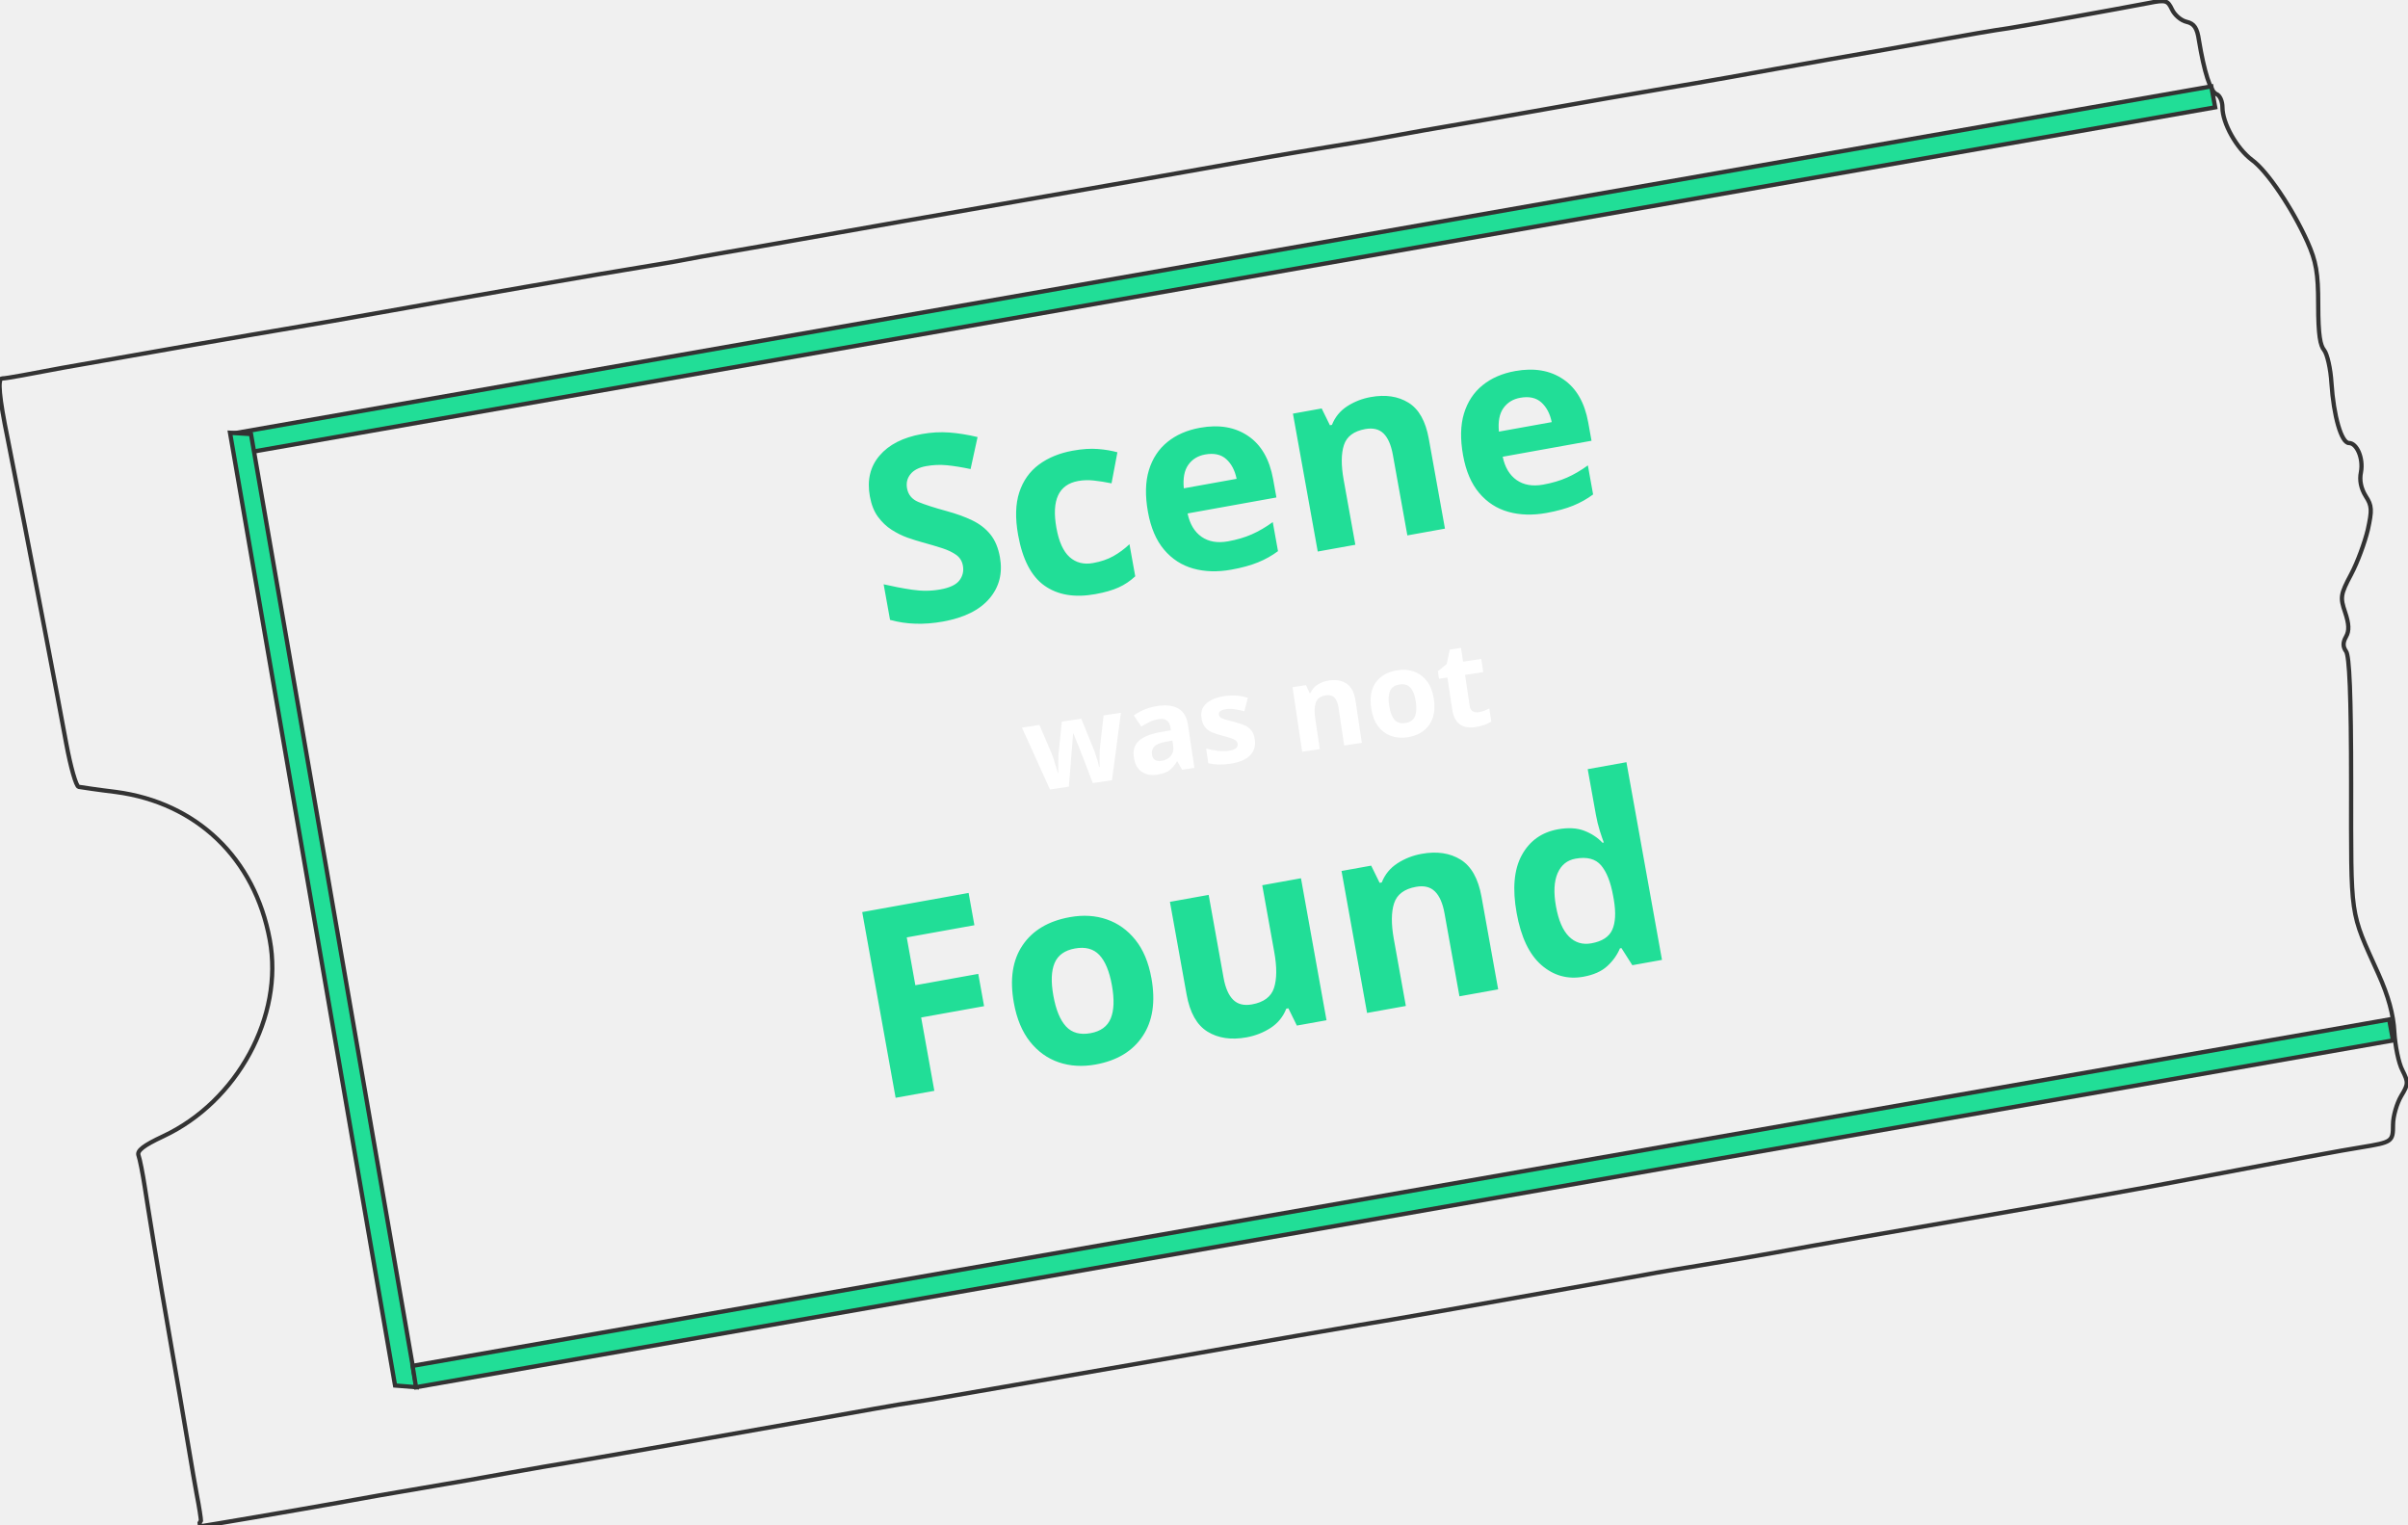
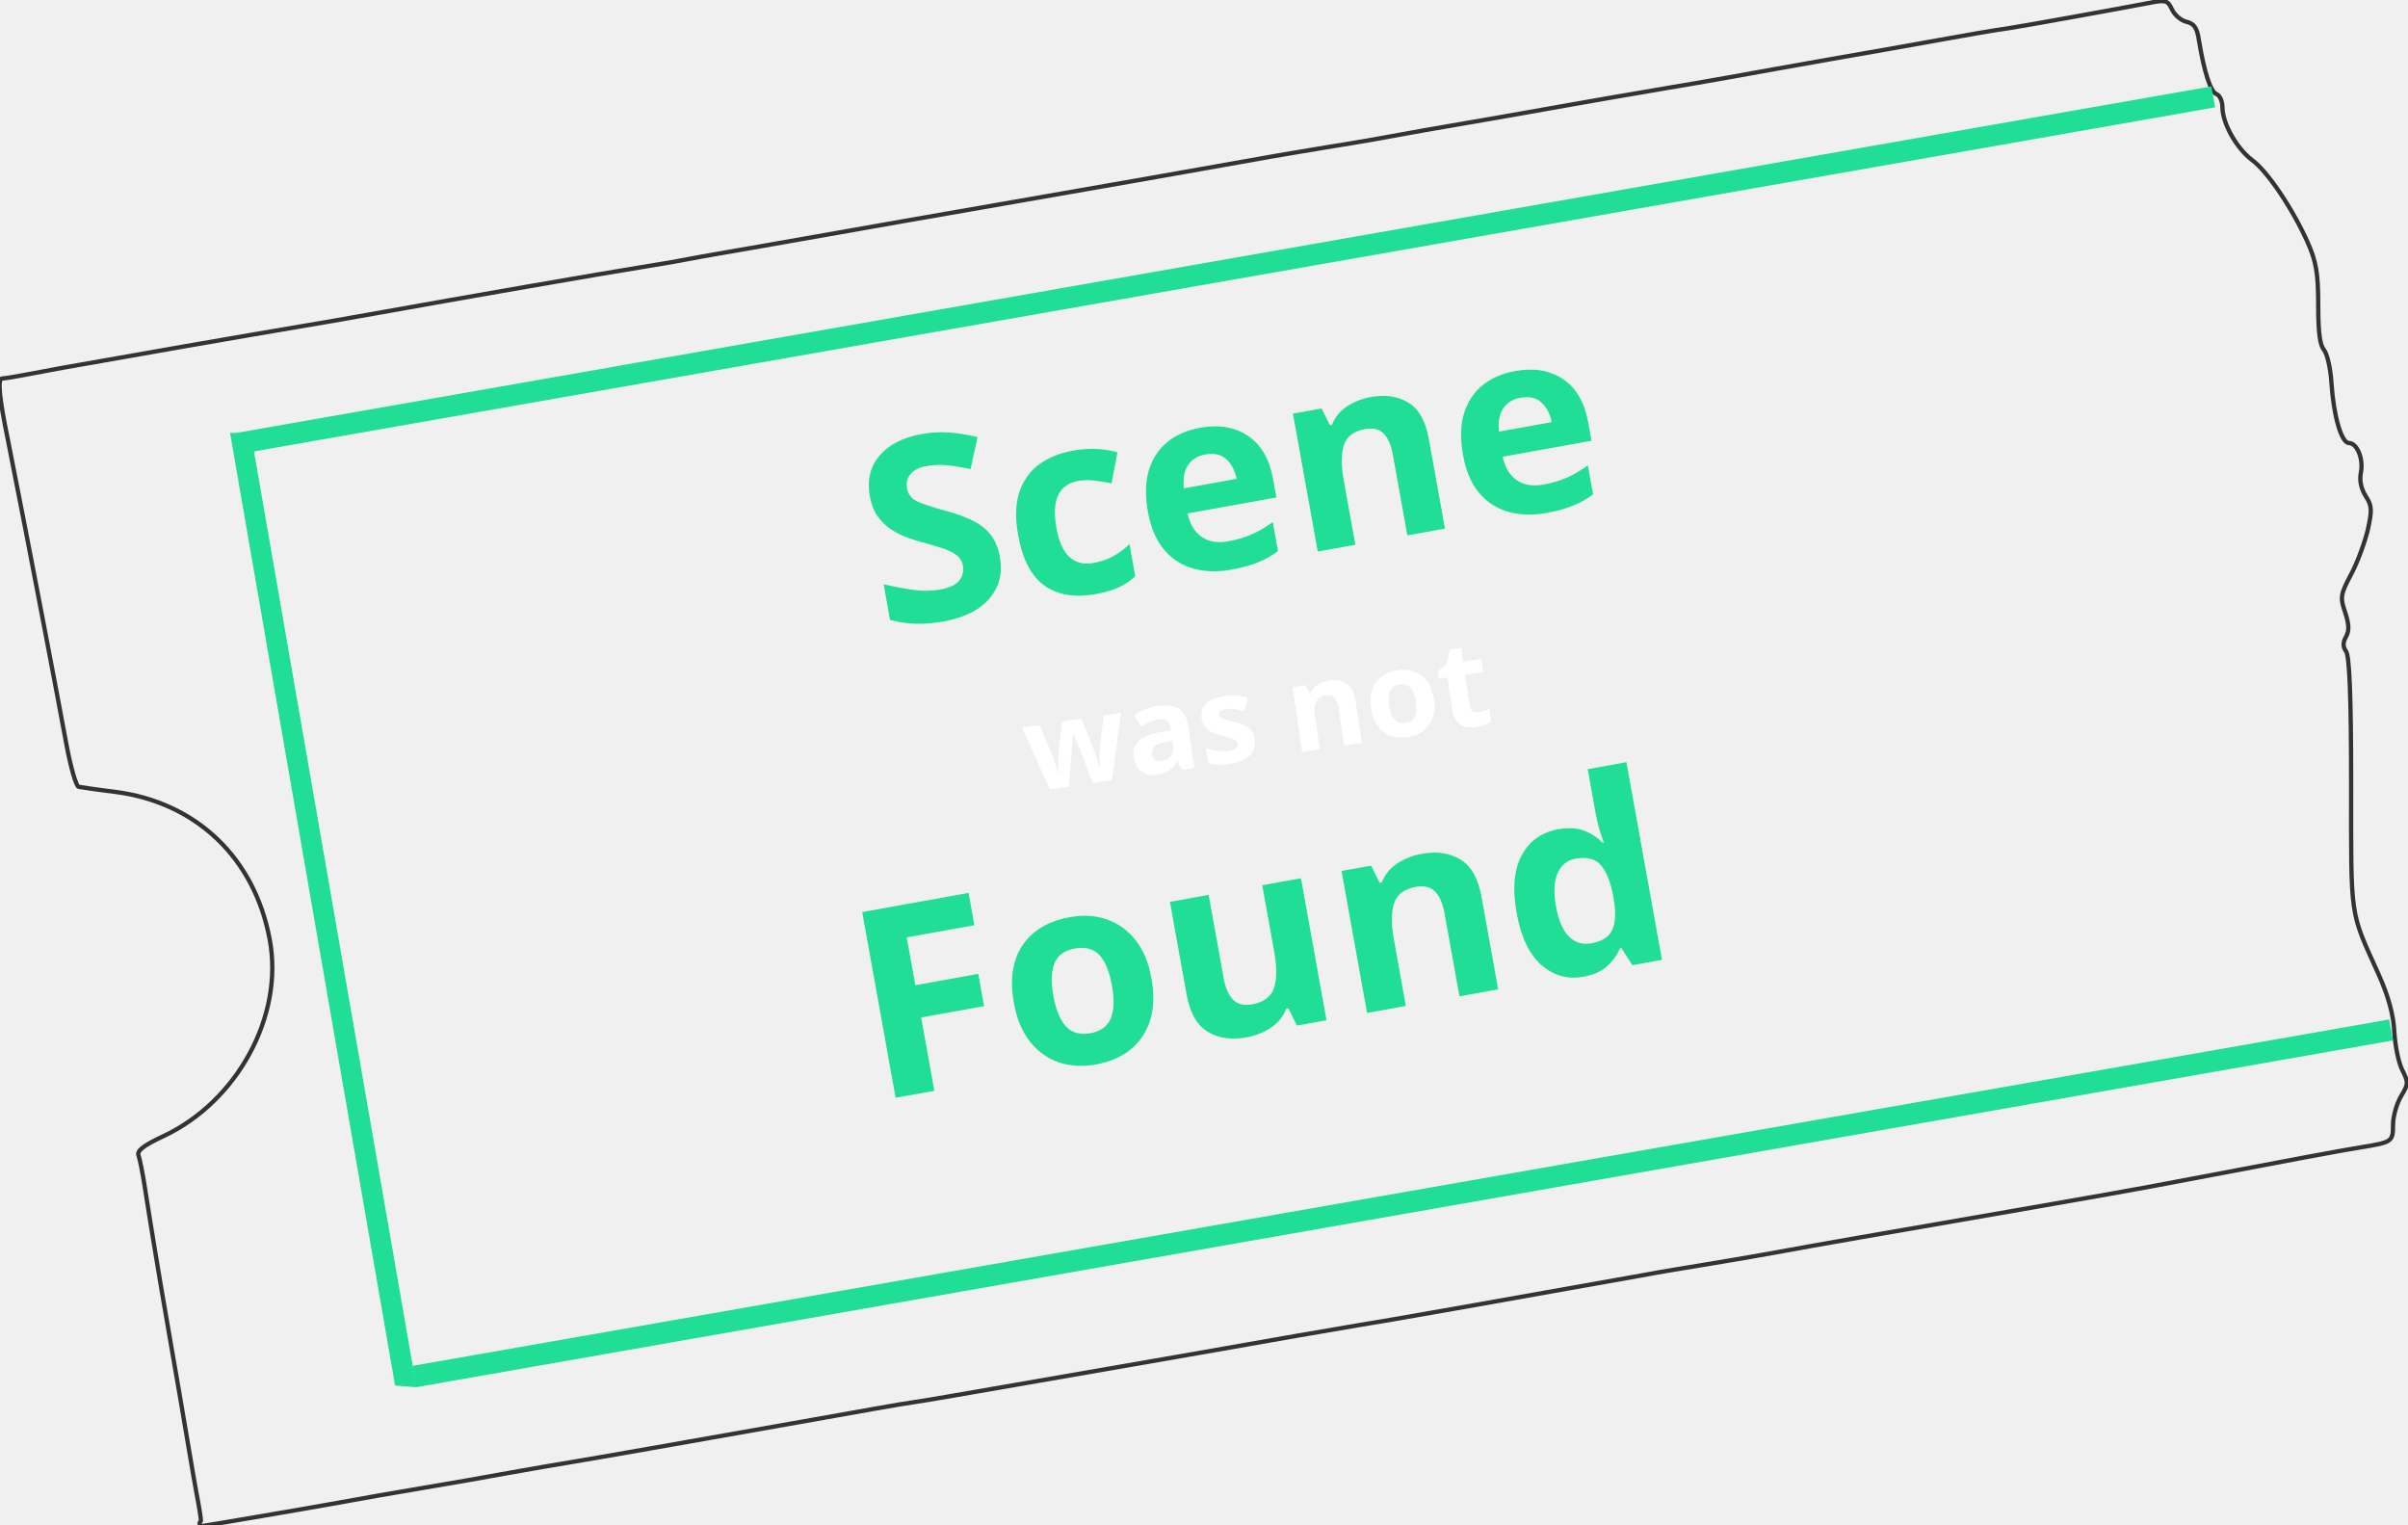
<svg xmlns="http://www.w3.org/2000/svg" id="svg3705" version="1.1" viewBox="0 0 563.2 356.4">
  <defs>
    <style>
      .cls-1 {
+         stroke-width: 0px;
+       }
+ 
+       .cls-1, .cls-2, .cls-3 {
+         fill: #21de97;
+       }
+ 
+       .cls-4 {
        fill: #fff;
        font-size: 28px;
      }

-       .cls-1, .cls-2, .cls-3, .cls-4, .cls-5, .cls-6 {
+       .cls-4, .cls-2, .cls-5, .cls-6, .cls-3, .cls-7 {
        isolation: isolate;
      }

-       .cls-1, .cls-2, .cls-5 {
+       .cls-4, .cls-2, .cls-3 {
        font-family: TrajanPro-Bold, 'Trajan Pro';
        font-weight: 700;
      }

      .cls-2 {
        font-size: 61.8px;
      }

-       .cls-2, .cls-7, .cls-5 {
-         fill: #21de97;
-       }
- 
      .cls-8 {
        fill: none;
-       }
- 
-       .cls-8, .cls-7 {
        stroke: #333;
        stroke-miterlimit: 10;
      }

-       .cls-3 {
+       .cls-5 {
        fill: #0e3fa9;
        font-family: Blockletter, Blockletter;
        font-size: 84px;
      }

-       .cls-4 {
+       .cls-6 {
        display: none;
      }

-       .cls-5 {
+       .cls-3 {
        font-size: 60px;
      }
    </style>
  </defs>
  <g id="layer1">
    <g id="g4700">
      <g id="g4521">
-         <path id="path4523" class="cls-8" d="M47,355.6c0-.4-.4-3.2-1-6.2s-3.2-19-6.1-35.5-5.5-32.8-6-36.1-1.2-6.8-1.5-7.6c-.4-1.1,1.1-2.3,5.8-4.5,17.3-8.1,28.2-28.1,24.9-45.9-3.5-19.1-17.1-32.1-36-34.6-4.2-.5-8.1-1.1-8.7-1.2s-1.9-4.7-2.9-10.1c-1-5.4-3.1-16.6-4.7-24.9s-3.8-19.9-5-26-3-15.2-4-20.4c-2-9.7-2.4-14.1-1.3-14.1s6.7-1.1,14.2-2.5c13.4-2.4,44.4-7.8,55.2-9.6,3-.5,11.8-2,19.5-3.4,16.7-3,52.8-9.3,60.5-10.5,3-.5,8-1.3,11-1.9s10.7-1.9,17-3c24.9-4.4,46-8.1,57-10,26.5-4.6,38.3-6.7,57.5-10.1,6.6-1.2,14.5-2.5,17.5-3s9.4-1.5,14.2-2.4,12.7-2.3,17.5-3.1,12.6-2.2,17.2-3,12.3-2.2,17-3,11-1.9,14-2.4,9.5-1.6,14.5-2.5,15.5-2.8,23.5-4.2,19.5-3.4,25.5-4.5,13.5-2.4,16.5-2.8c5.6-.9,24.9-4.4,32.8-5.9,4-.8,4.4-.6,5.4,1.5.6,1.3,2.1,2.6,3.4,2.9,1.8.4,2.5,1.5,2.9,4.3,1.2,7.3,2.7,12.1,4.1,12.6.8.3,1.4,1.7,1.4,3.1,0,3.7,3.3,9.6,6.9,12.3,3.6,2.6,9.5,11.4,13,19.2,2,4.5,2.5,7.2,2.5,14.6s.5,9.6,1.4,10.7c.7.9,1.5,4.3,1.7,7.7.5,7.6,2.3,14,4.1,14s3.4,3.5,2.8,6.8c-.4,1.9,0,3.8,1.1,5.6,1.5,2.3,1.5,3.3.5,7.9-.7,2.9-2.4,7.6-3.9,10.4-2.5,4.7-2.6,5.4-1.4,8.9.9,2.7,1,4.3.2,5.7s-.7,2.4,0,3.4c.8,1,1.2,10.2,1.2,31,0,32.1-.4,29.4,6.4,44.5,2.3,5.1,3.5,9.5,3.7,13.5.2,3.3,1,7.3,1.9,9,1.4,2.8,1.4,3.2-.3,6-1,1.7-1.9,4.7-1.9,6.7,0,4-.2,4.1-7.5,5.3-3.9.6-15.7,2.8-43,8-7.1,1.4-22.5,4.1-34,6.1-39.2,6.8-48,8.3-60,10.5-6.6,1.2-14.5,2.5-17.5,3s-9.3,1.5-14,2.4c-33.6,6-59.6,10.6-66,11.6-3,.5-9.3,1.6-14,2.4s-17.5,3.1-28.5,5-28.1,4.9-38,6.6-20.5,3.6-23.5,4-13.4,2.3-23,4c-32.2,5.7-51.5,9.1-57,10-3,.5-9.6,1.6-14.5,2.5s-13.9,2.5-20,3.5-15.1,2.6-20,3.5c-9.5,1.7-31.8,5.5-32.2,5.5s-.2-.3-.3-.8h0l.3-.5Z" />
+         <path id="path4523" class="cls-8" d="M47,355.6c0-.4-.4-3.2-1-6.2s-3.2-19-6.1-35.5-5.5-32.8-6-36.1-1.2-6.8-1.5-7.6c-.4-1.1,1.1-2.3,5.8-4.5,17.3-8.1,28.2-28.1,24.9-45.9-3.5-19.1-17.1-32.1-36-34.6-4.2-.5-8.1-1.1-8.7-1.2s-1.9-4.7-2.9-10.1c-1-5.4-3.1-16.6-4.7-24.9s-3.8-19.9-5-26-3-15.2-4-20.4c-2-9.7-2.4-14.1-1.3-14.1s6.7-1.1,14.2-2.5c13.4-2.4,44.4-7.8,55.2-9.6,3-.5,11.8-2,19.5-3.4,16.7-3,52.8-9.3,60.5-10.5,3-.5,8-1.3,11-1.9s10.7-1.9,17-3c24.9-4.4,46-8.1,57-10,26.5-4.6,38.3-6.7,57.5-10.1,6.6-1.2,14.5-2.5,17.5-3s9.4-1.5,14.2-2.4,12.7-2.3,17.5-3.1,12.6-2.2,17.2-3,12.3-2.2,17-3,11-1.9,14-2.4,9.5-1.6,14.5-2.5,15.5-2.8,23.5-4.2,19.5-3.4,25.5-4.5,13.5-2.4,16.5-2.8c5.6-.9,24.9-4.4,32.8-5.9,4-.8,4.4-.6,5.4,1.5.6,1.3,2.1,2.6,3.4,2.9,1.8.4,2.5,1.5,2.9,4.3,1.2,7.3,2.7,12.1,4.1,12.6.8.3,1.4,1.7,1.4,3.1,0,3.7,3.3,9.6,6.9,12.3,3.6,2.6,9.5,11.4,13,19.2,2,4.5,2.5,7.2,2.5,14.6s.5,9.6,1.4,10.7c.7.9,1.5,4.3,1.7,7.7.5,7.6,2.3,14,4.1,14s3.4,3.5,2.8,6.8c-.4,1.9,0,3.8,1.1,5.6,1.5,2.3,1.5,3.3.5,7.9-.7,2.9-2.4,7.6-3.9,10.4-2.5,4.7-2.6,5.4-1.4,8.9.9,2.7,1,4.3.2,5.7s-.7,2.4,0,3.4c.8,1,1.2,10.2,1.2,31,0,32.1-.4,29.4,6.4,44.5,2.3,5.1,3.5,9.5,3.7,13.5.2,3.3,1,7.3,1.9,9,1.4,2.8,1.4,3.2-.3,6-1,1.7-1.9,4.7-1.9,6.7,0,4-.2,4.1-7.5,5.3-3.9.6-15.7,2.8-43,8-7.1,1.4-22.5,4.1-34,6.1-39.2,6.8-48,8.3-60,10.5-6.6,1.2-14.5,2.5-17.5,3s-9.3,1.5-14,2.4c-33.6,6-59.6,10.6-66,11.6-3,.5-9.3,1.6-14,2.4s-17.5,3.1-28.5,5-28.1,4.9-38,6.6-20.5,3.6-23.5,4-13.4,2.3-23,4c-32.2,5.7-51.5,9.1-57,10-3,.5-9.6,1.6-14.5,2.5s-13.9,2.5-20,3.5-15.1,2.6-20,3.5c-9.5,1.7-31.8,5.5-32.2,5.5s-.2-.3-.3-.8h0l.3-.5h0Z" />
      </g>
      <g id="g4695">
-         <polygon id="rect4604" class="cls-7" points="54.9 101.3 517.2 20.2 518.1 25.1 55.8 106.2 54.9 101.3" />
-         <polygon id="rect4606" class="cls-7" points="58.7 101.5 97.4 324.4 92.4 324 53.8 101.2 58.7 101.5" />
-         <polygon id="rect4657" class="cls-7" points="96.5 319.4 558.8 238.4 559.7 243.3 97.3 324.4 96.5 319.4" />
+         <polygon id="rect4604" class="cls-1" points="54.9 101.3 517.2 20.2 518.1 25.1 55.8 106.2 54.9 101.3" />
+         <polygon id="rect4606" class="cls-1" points="58.7 101.5 97.4 324.4 92.4 324 53.8 101.2 58.7 101.5" />
+         <polygon id="rect4657" class="cls-1" points="96.5 319.4 558.8 238.4 559.7 243.3 97.3 324.4 96.5 319.4" />
      </g>
    </g>
  </g>
-   <g class="cls-4">
-     <g class="cls-4">
-       <text class="cls-3" transform="translate(251.9 161.6) rotate(-9.8)">
-         <tspan x="0" y="0">Not</tspan>
+   <g class="cls-6">
+     <g class="cls-6">
+       <g class="cls-6">
+         <text class="cls-5" transform="translate(251.9 161.6) rotate(-9.8)">
+           <tspan x="0" y="0">Not</tspan>
+         </text>
+       </g>
+     </g>
+   </g>
+   <g class="cls-6">
+     <g class="cls-6">
+       <g class="cls-6">
+         <text class="cls-5" transform="translate(223.6 250.5) rotate(-9.8)">
+           <tspan x="0" y="0">found</tspan>
+         </text>
+       </g>
+     </g>
+   </g>
+   <g class="cls-7">
+     <g class="cls-7">
+       <text class="cls-3" transform="translate(205.8 147.4) rotate(-10.2)">
+         <tspan x="0" y="0">Scene</tspan>
      </text>
    </g>
  </g>
-   <g class="cls-4">
-     <g class="cls-4">
-       <text class="cls-3" transform="translate(223.6 250.5) rotate(-9.8)">
-         <tspan x="0" y="0">found</tspan>
+   <g class="cls-7">
+     <g class="cls-7">
+       <text class="cls-4" transform="translate(241 185.3) rotate(-8.5)">
+         <tspan x="0" y="0">was not</tspan>
      </text>
    </g>
  </g>
-   <g class="cls-6">
-     <text class="cls-5" transform="translate(205.8 147.4) rotate(-10.2)">
-       <tspan x="0" y="0">Scene</tspan>
-     </text>
-   </g>
-   <g class="cls-6">
-     <text class="cls-1" transform="translate(241 185.3) rotate(-8.5)">
-       <tspan x="0" y="0">was not</tspan>
-     </text>
-   </g>
-   <g class="cls-6">
-     <text class="cls-2" transform="translate(204 257.7) rotate(-10.2)">
-       <tspan x="0" y="0">Found</tspan>
-     </text>
+   <g class="cls-7">
+     <g class="cls-7">
+       <text class="cls-2" transform="translate(204 257.7) rotate(-10.2)">
+         <tspan x="0" y="0">Found</tspan>
+       </text>
+     </g>
  </g>
</svg>
